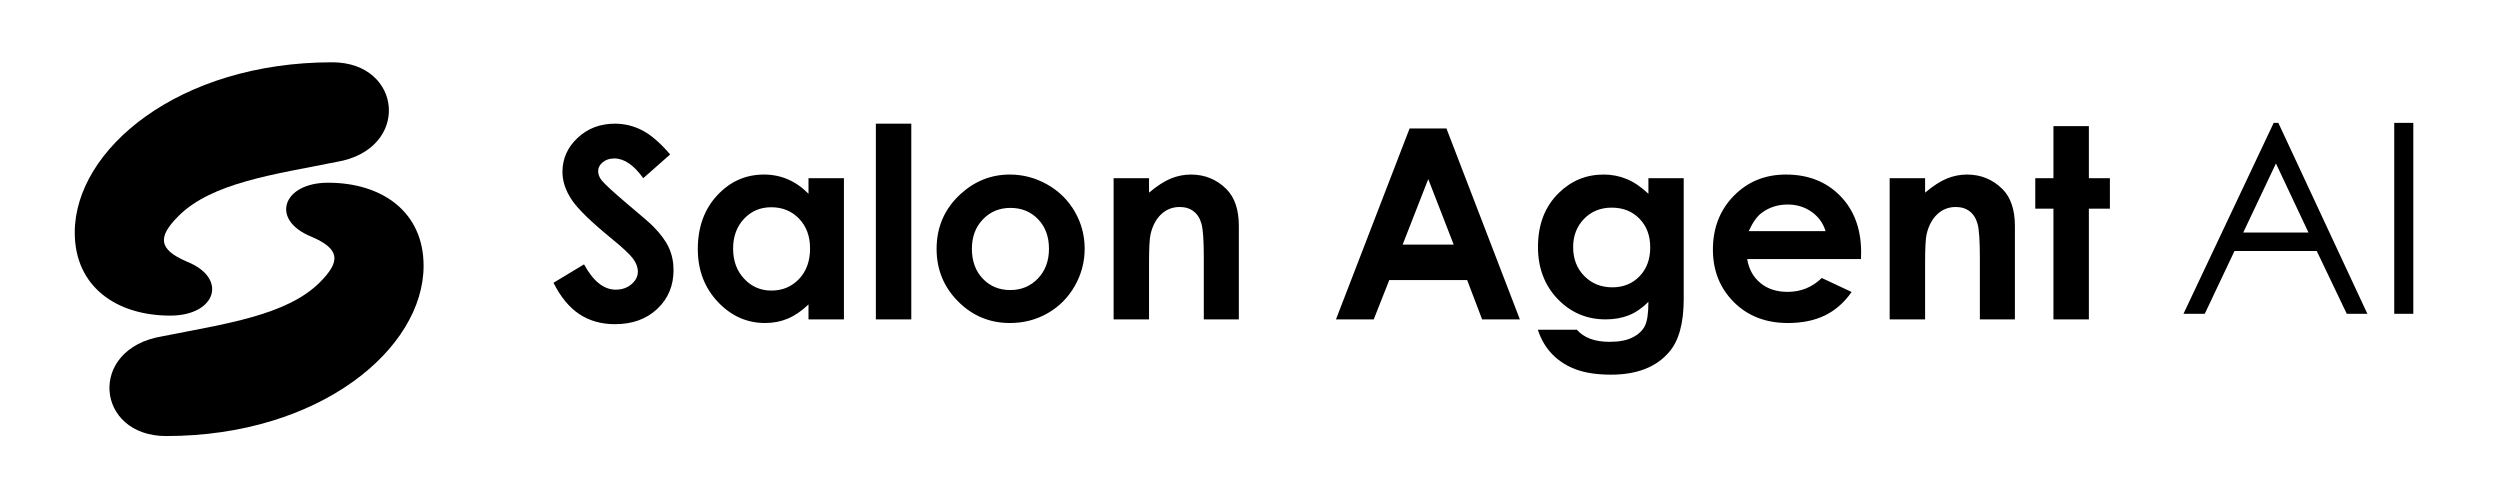
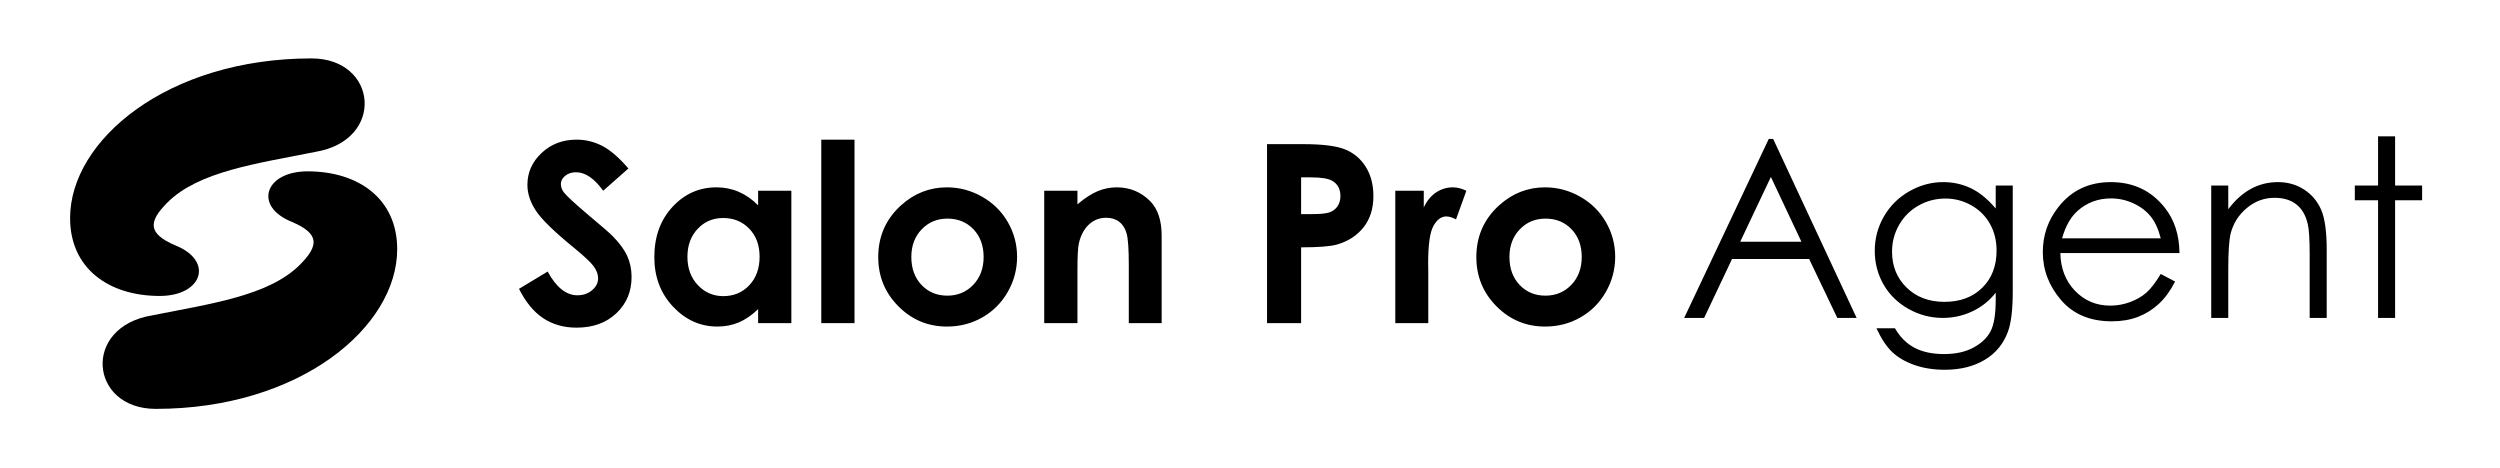
- <svg xmlns="http://www.w3.org/2000/svg" viewBox="0 0 602 120" width="602" height="120" role="img" aria-label="Salon Pro Agent">
+ <svg xmlns="http://www.w3.org/2000/svg" viewBox="0 0 642 120" width="642" height="120" role="img" aria-label="Salon Pro Agent">
  <defs>
    <linearGradient id="upper" gradientUnits="userSpaceOnUse" x1="8" y1="50" x2="80" y2="10">
      <stop stop-color="#2456FF" />
      <stop offset=".55" stop-color="#6551FF" />
      <stop offset="1" stop-color="#B646F5" />
    </linearGradient>
    <linearGradient id="lower" gradientUnits="userSpaceOnUse" gradientTransform="rotate(180 50 50)" x1="20" y1="55" x2="85" y2="70">
      <stop stop-color="#963BFA" />
      <stop offset=".42" stop-color="#EB32C3" />
      <stop offset=".8" stop-color="#FF518F" />
      <stop offset="1" stop-color="#FF906F" />
    </linearGradient>
  </defs>
  <g transform="translate(10 10)">
    <path d="M70 8 C33 8 8 29 8 49 C8 62 18 69 31 69 C42 69 45 60 35 56 C28 53 28 50 33 45 C41 37 56 35 71 32 C89 29 87 8 70 8Z" transform="translate(0 -3)" fill="#000000" />
    <path d="M70 8 C33 8 8 29 8 49 C8 62 18 69 31 69 C42 69 45 60 35 56 C28 53 28 50 33 45 C41 37 56 35 71 32 C89 29 87 8 70 8Z" transform="translate(0 3) rotate(180 50 50)" fill="#000000" />
  </g>
-   <g transform="translate(132 13.40625)">
-     <path fill="#000000" d="M29.375 23.781 L22.895 29.5 C20.619 26.333 18.303 24.75 15.944 24.75 C14.797 24.75 13.857 25.057 13.127 25.672 C12.396 26.286 12.031 26.979 12.031 27.75 C12.031 28.521 12.292 29.25 12.814 29.938 C13.524 30.854 15.663 32.823 19.231 35.844 C22.57 38.635 24.595 40.396 25.304 41.125 C27.078 42.917 28.335 44.63 29.076 46.266 C29.817 47.901 30.188 49.688 30.188 51.625 C30.188 55.396 28.884 58.51 26.277 60.969 C23.67 63.427 20.271 64.656 16.079 64.656 C12.804 64.656 9.952 63.854 7.522 62.25 C5.093 60.646 3.012 58.125 1.281 54.688 L8.636 50.25 C10.848 54.313 13.394 56.344 16.273 56.344 C17.775 56.344 19.038 55.906 20.06 55.031 C21.083 54.156 21.594 53.146 21.594 52 C21.594 50.958 21.208 49.917 20.436 48.875 C19.663 47.833 17.963 46.24 15.333 44.094 C10.324 40.01 7.089 36.859 5.629 34.641 C4.168 32.422 3.438 30.208 3.438 28 C3.438 24.813 4.653 22.078 7.083 19.797 C9.513 17.516 12.511 16.375 16.078 16.375 C18.372 16.375 20.557 16.906 22.633 17.969 C24.708 19.031 26.955 20.969 29.375 23.781 Z M62.688 29.5 L71.219 29.5 L71.219 63.5 L62.688 63.5 L62.688 59.906 C61.023 61.49 59.353 62.63 57.678 63.328 C56.003 64.026 54.187 64.375 52.231 64.375 C47.84 64.375 44.043 62.672 40.838 59.266 C37.634 55.859 36.031 51.625 36.031 46.563 C36.031 41.313 37.582 37.01 40.682 33.656 C43.783 30.302 47.549 28.625 51.981 28.625 C54.021 28.625 55.935 29.01 57.724 29.781 C59.514 30.552 61.168 31.708 62.688 33.25 Z M53.719 36.5 C51.082 36.5 48.892 37.432 47.147 39.297 C45.403 41.161 44.531 43.552 44.531 46.469 C44.531 49.406 45.419 51.823 47.194 53.719 C48.969 55.615 51.155 56.563 53.75 56.563 C56.429 56.563 58.65 55.63 60.415 53.766 C62.18 51.901 63.063 49.458 63.063 46.438 C63.063 43.479 62.18 41.083 60.415 39.25 C58.65 37.417 56.418 36.5 53.719 36.5 Z M78.906 16.375 L87.438 16.375 L87.438 63.5 L78.906 63.5 Z M111.156 28.625 C114.365 28.625 117.38 29.427 120.203 31.031 C123.026 32.635 125.229 34.813 126.813 37.563 C128.396 40.313 129.188 43.281 129.188 46.469 C129.188 49.677 128.391 52.677 126.797 55.469 C125.203 58.26 123.031 60.443 120.281 62.016 C117.531 63.589 114.5 64.375 111.188 64.375 C106.313 64.375 102.151 62.641 98.703 59.172 C95.255 55.703 93.531 51.49 93.531 46.531 C93.531 41.219 95.479 36.792 99.375 33.25 C102.792 30.167 106.719 28.625 111.156 28.625 Z M111.297 36.656 C108.647 36.656 106.44 37.578 104.676 39.422 C102.913 41.266 102.031 43.625 102.031 46.5 C102.031 49.458 102.903 51.854 104.645 53.688 C106.388 55.521 108.594 56.438 111.266 56.438 C113.937 56.438 116.159 55.51 117.933 53.656 C119.707 51.802 120.594 49.417 120.594 46.5 C120.594 43.583 119.723 41.214 117.98 39.391 C116.238 37.568 114.01 36.656 111.297 36.656 Z M136.156 29.5 L144.688 29.5 L144.688 32.984 C146.622 31.354 148.375 30.219 149.945 29.582 C151.516 28.944 153.123 28.625 154.767 28.625 C158.137 28.625 160.997 29.802 163.348 32.156 C165.324 34.156 166.313 37.115 166.313 41.031 L166.313 63.5 L157.875 63.5 L157.875 48.611 C157.875 44.553 157.693 41.858 157.329 40.527 C156.966 39.195 156.332 38.18 155.428 37.483 C154.523 36.786 153.406 36.438 152.076 36.438 C150.351 36.438 148.87 37.015 147.634 38.17 C146.397 39.325 145.54 40.922 145.062 42.961 C144.812 44.023 144.688 46.322 144.688 49.859 L144.688 63.5 L136.156 63.5 Z M207.43 17.531 L216.304 17.531 L233.984 63.5 L224.891 63.5 L221.294 54.031 L202.537 54.031 L198.797 63.5 L189.703 63.5 Z M211.922 29.719 L205.755 45.5 L218.053 45.5 Z M264.938 29.5 L273.438 29.5 L273.438 58.625 C273.438 64.375 272.281 68.604 269.969 71.313 C266.865 74.979 262.188 76.812 255.938 76.813 C252.604 76.812 249.802 76.396 247.531 75.563 C245.26 74.729 243.344 73.505 241.781 71.891 C240.219 70.276 239.063 68.313 238.313 66 L247.719 66 C248.552 66.958 249.625 67.682 250.938 68.172 C252.25 68.661 253.802 68.906 255.594 68.906 C257.885 68.906 259.729 68.552 261.125 67.844 C262.521 67.135 263.505 66.219 264.078 65.094 C264.651 63.969 264.938 62.031 264.938 59.281 C263.438 60.781 261.865 61.859 260.219 62.516 C258.573 63.172 256.708 63.5 254.625 63.5 C250.063 63.5 246.208 61.854 243.063 58.563 C239.917 55.271 238.344 51.104 238.344 46.063 C238.344 40.667 240.01 36.333 243.344 33.063 C246.365 30.104 249.969 28.625 254.156 28.625 C256.115 28.625 257.964 28.984 259.703 29.703 C261.443 30.422 263.188 31.604 264.938 33.25 Z M256.094 36.594 C253.406 36.594 251.188 37.495 249.438 39.297 C247.688 41.099 246.813 43.365 246.813 46.094 C246.813 48.927 247.708 51.25 249.5 53.063 C251.292 54.875 253.542 55.781 256.25 55.781 C258.896 55.781 261.078 54.896 262.797 53.125 C264.516 51.354 265.375 49.031 265.375 46.156 C265.375 43.323 264.51 41.021 262.781 39.25 C261.052 37.479 258.823 36.594 256.094 36.594 Z M316.125 48.969 L288.719 48.969 C289.115 51.385 290.172 53.307 291.891 54.734 C293.609 56.161 295.802 56.875 298.469 56.875 C301.656 56.875 304.396 55.76 306.688 53.531 L313.875 56.906 C312.083 59.448 309.938 61.328 307.438 62.547 C304.938 63.766 301.969 64.375 298.531 64.375 C293.198 64.375 288.854 62.693 285.5 59.328 C282.146 55.964 280.469 51.75 280.469 46.688 C280.469 41.5 282.141 37.193 285.484 33.766 C288.828 30.339 293.021 28.625 298.063 28.625 C303.417 28.625 307.771 30.339 311.125 33.766 C314.479 37.193 316.156 41.719 316.156 47.344 Z M307.594 42.25 C307.03 40.354 305.919 38.813 304.26 37.625 C302.601 36.438 300.676 35.844 298.484 35.844 C296.106 35.844 294.019 36.51 292.224 37.844 C291.097 38.677 290.054 40.146 289.094 42.25 Z M323.031 29.5 L331.563 29.5 L331.563 32.984 C333.497 31.354 335.25 30.219 336.82 29.582 C338.391 28.944 339.998 28.625 341.642 28.625 C345.012 28.625 347.872 29.802 350.223 32.156 C352.199 34.156 353.188 37.115 353.188 41.031 L353.188 63.5 L344.75 63.5 L344.75 48.611 C344.75 44.553 344.568 41.858 344.204 40.527 C343.841 39.195 343.207 38.18 342.303 37.483 C341.398 36.786 340.281 36.438 338.951 36.438 C337.226 36.438 335.745 37.015 334.509 38.17 C333.272 39.325 332.415 40.922 331.937 42.961 C331.687 44.023 331.563 46.322 331.563 49.859 L331.563 63.5 L323.031 63.5 Z M362.469 16.969 L371 16.969 L371 29.5 L376.063 29.5 L376.063 36.844 L371 36.844 L371 63.5 L362.469 63.5 L362.469 36.844 L358.094 36.844 L358.094 29.5 L362.469 29.5 Z" />
-     <path fill="#000000" transform="translate(392.25 0)" d="M24.375 16.188 L45.813 62.156 L40.851 62.156 L33.622 47.031 L13.818 47.031 L6.656 62.156 L1.531 62.156 L23.25 16.188 Z M23.795 25.954 L15.918 42.594 L31.635 42.594 Z M52.281 16.188 L56.875 16.188 L56.875 62.156 L52.281 62.156 Z" />
+   <g transform="translate(132 19.48438)">
+     <path fill="#000000" d="M29.375 23.781 L22.895 29.5 C20.619 26.333 18.303 24.75 15.944 24.75 C14.797 24.75 13.857 25.057 13.127 25.672 C12.396 26.286 12.031 26.979 12.031 27.75 C12.031 28.521 12.292 29.25 12.814 29.938 C13.524 30.854 15.663 32.823 19.231 35.844 C22.57 38.635 24.595 40.396 25.304 41.125 C27.078 42.917 28.335 44.63 29.076 46.266 C29.817 47.901 30.188 49.688 30.188 51.625 C30.188 55.396 28.884 58.51 26.277 60.969 C23.67 63.427 20.271 64.656 16.079 64.656 C12.804 64.656 9.952 63.854 7.522 62.25 C5.093 60.646 3.012 58.125 1.281 54.688 L8.636 50.25 C10.848 54.313 13.394 56.344 16.273 56.344 C17.775 56.344 19.038 55.906 20.06 55.031 C21.083 54.156 21.594 53.146 21.594 52 C21.594 50.958 21.208 49.917 20.436 48.875 C19.663 47.833 17.963 46.24 15.333 44.094 C10.324 40.01 7.089 36.859 5.629 34.641 C4.168 32.422 3.438 30.208 3.438 28 C3.438 24.813 4.653 22.078 7.083 19.797 C9.513 17.516 12.511 16.375 16.078 16.375 C18.372 16.375 20.557 16.906 22.633 17.969 C24.708 19.031 26.955 20.969 29.375 23.781 Z M62.688 29.5 L71.219 29.5 L71.219 63.5 L62.688 63.5 L62.688 59.906 C61.023 61.49 59.353 62.63 57.678 63.328 C56.003 64.026 54.187 64.375 52.231 64.375 C47.84 64.375 44.043 62.672 40.838 59.266 C37.634 55.859 36.031 51.625 36.031 46.563 C36.031 41.313 37.582 37.01 40.682 33.656 C43.783 30.302 47.549 28.625 51.981 28.625 C54.021 28.625 55.935 29.01 57.724 29.781 C59.514 30.552 61.168 31.708 62.688 33.25 Z M53.719 36.5 C51.082 36.5 48.892 37.432 47.147 39.297 C45.403 41.161 44.531 43.552 44.531 46.469 C44.531 49.406 45.419 51.823 47.194 53.719 C48.969 55.615 51.155 56.563 53.75 56.563 C56.429 56.563 58.65 55.63 60.415 53.766 C62.18 51.901 63.063 49.458 63.063 46.438 C63.063 43.479 62.18 41.083 60.415 39.25 C58.65 37.417 56.418 36.5 53.719 36.5 Z M78.906 16.375 L87.438 16.375 L87.438 63.5 L78.906 63.5 Z M111.156 28.625 C114.365 28.625 117.38 29.427 120.203 31.031 C123.026 32.635 125.229 34.813 126.813 37.563 C128.396 40.313 129.188 43.281 129.188 46.469 C129.188 49.677 128.391 52.677 126.797 55.469 C125.203 58.26 123.031 60.443 120.281 62.016 C117.531 63.589 114.5 64.375 111.188 64.375 C106.313 64.375 102.151 62.641 98.703 59.172 C95.255 55.703 93.531 51.49 93.531 46.531 C93.531 41.219 95.479 36.792 99.375 33.25 C102.792 30.167 106.719 28.625 111.156 28.625 Z M111.297 36.656 C108.647 36.656 106.44 37.578 104.676 39.422 C102.913 41.266 102.031 43.625 102.031 46.5 C102.031 49.458 102.903 51.854 104.645 53.688 C106.388 55.521 108.594 56.438 111.266 56.438 C113.937 56.438 116.159 55.51 117.933 53.656 C119.707 51.802 120.594 49.417 120.594 46.5 C120.594 43.583 119.723 41.214 117.98 39.391 C116.238 37.568 114.01 36.656 111.297 36.656 Z M136.156 29.5 L144.688 29.5 L144.688 32.984 C146.622 31.354 148.375 30.219 149.945 29.582 C151.516 28.944 153.123 28.625 154.767 28.625 C158.137 28.625 160.997 29.802 163.348 32.156 C165.324 34.156 166.313 37.115 166.313 41.031 L166.313 63.5 L157.875 63.5 L157.875 48.611 C157.875 44.553 157.693 41.858 157.329 40.527 C156.966 39.195 156.332 38.18 155.428 37.483 C154.523 36.786 153.406 36.438 152.076 36.438 C150.351 36.438 148.87 37.015 147.634 38.17 C146.397 39.325 145.54 40.922 145.062 42.961 C144.812 44.023 144.688 46.322 144.688 49.859 L144.688 63.5 L136.156 63.5 Z M193.375 17.531 L202.656 17.531 C207.677 17.531 211.297 17.995 213.516 18.922 C215.734 19.849 217.484 21.349 218.766 23.422 C220.047 25.495 220.688 27.979 220.688 30.875 C220.688 34.083 219.849 36.75 218.172 38.875 C216.495 41 214.219 42.479 211.344 43.313 C209.656 43.792 206.583 44.031 202.125 44.031 L202.125 63.5 L193.375 63.5 Z M202.125 35.5 L204.906 35.5 C207.094 35.5 208.615 35.343 209.469 35.03 C210.323 34.716 210.995 34.199 211.484 33.478 C211.974 32.757 212.219 31.884 212.219 30.86 C212.219 29.083 211.531 27.787 210.156 26.972 C209.156 26.366 207.302 26.063 204.594 26.063 L202.125 26.063 Z M226.313 29.5 L233.625 29.5 L233.625 33.781 C234.417 32.094 235.469 30.813 236.781 29.938 C238.094 29.063 239.531 28.625 241.094 28.625 C242.198 28.625 243.354 28.917 244.563 29.5 L241.906 36.844 C240.906 36.344 240.083 36.094 239.438 36.094 C238.125 36.094 237.016 36.906 236.109 38.531 C235.203 40.156 234.75 43.344 234.75 48.094 L234.781 49.75 L234.781 63.5 L226.313 63.5 Z M264.75 28.625 C267.958 28.625 270.974 29.427 273.797 31.031 C276.62 32.635 278.823 34.813 280.406 37.563 C281.99 40.313 282.781 43.281 282.781 46.469 C282.781 49.677 281.984 52.677 280.391 55.469 C278.797 58.26 276.625 60.443 273.875 62.016 C271.125 63.589 268.094 64.375 264.781 64.375 C259.906 64.375 255.745 62.641 252.297 59.172 C248.849 55.703 247.125 51.49 247.125 46.531 C247.125 41.219 249.073 36.792 252.969 33.25 C256.385 30.167 260.313 28.625 264.75 28.625 Z M264.891 36.656 C262.24 36.656 260.033 37.578 258.27 39.422 C256.507 41.266 255.625 43.625 255.625 46.5 C255.625 49.458 256.496 51.854 258.239 53.688 C259.981 55.521 262.188 56.438 264.859 56.438 C267.531 56.438 269.753 55.51 271.527 53.656 C273.301 51.802 274.188 49.417 274.188 46.5 C274.188 43.583 273.316 41.214 271.574 39.391 C269.831 37.568 267.604 36.656 264.891 36.656 Z" />
+     <path fill="#000000" transform="translate(298.9688 0)" d="M24.375 16.188 L45.813 62.156 L40.851 62.156 L33.621 47.031 L13.817 47.031 L6.656 62.156 L1.531 62.156 L23.25 16.188 Z M23.795 25.954 L15.918 42.594 L31.634 42.594 Z M81.531 28.156 L85.906 28.156 L85.906 55.25 C85.906 60.021 85.49 63.51 84.656 65.719 C83.51 68.844 81.521 71.25 78.688 72.938 C75.854 74.625 72.448 75.469 68.469 75.469 C65.552 75.469 62.932 75.056 60.609 74.231 C58.286 73.405 56.396 72.298 54.938 70.908 C53.479 69.519 52.135 67.487 50.906 64.813 L55.656 64.813 C56.95 67.062 58.618 68.729 60.662 69.813 C62.706 70.896 65.241 71.438 68.265 71.438 C71.248 71.438 73.767 70.882 75.821 69.771 C77.876 68.66 79.341 67.264 80.217 65.582 C81.093 63.9 81.531 61.186 81.531 57.438 L81.531 55.688 C79.884 57.771 77.871 59.37 75.494 60.484 C73.116 61.599 70.593 62.156 67.924 62.156 C64.796 62.156 61.855 61.38 59.102 59.828 C56.35 58.276 54.222 56.188 52.721 53.563 C51.219 50.938 50.469 48.052 50.469 44.906 C50.469 41.76 51.251 38.828 52.815 36.109 C54.379 33.391 56.543 31.24 59.306 29.656 C62.069 28.073 64.983 27.281 68.049 27.281 C70.593 27.281 72.965 27.807 75.166 28.859 C77.366 29.911 79.488 31.646 81.531 34.063 Z M68.625 31.5 C66.146 31.5 63.844 32.099 61.719 33.297 C59.594 34.495 57.927 36.151 56.719 38.266 C55.51 40.38 54.906 42.667 54.906 45.125 C54.906 48.854 56.156 51.938 58.656 54.375 C61.156 56.813 64.396 58.031 68.375 58.031 C72.396 58.031 75.63 56.823 78.078 54.406 C80.526 51.99 81.75 48.813 81.75 44.875 C81.75 42.313 81.188 40.026 80.063 38.016 C78.937 36.005 77.344 34.417 75.281 33.25 C73.219 32.083 71 31.5 68.625 31.5 Z M123.906 50.875 L127.594 52.813 C126.384 55.188 124.987 57.104 123.403 58.563 C121.818 60.021 120.035 61.13 118.054 61.891 C116.073 62.651 113.831 63.031 111.329 63.031 C105.782 63.031 101.445 61.214 98.317 57.578 C95.189 53.943 93.625 49.833 93.625 45.25 C93.625 40.938 94.949 37.094 97.597 33.719 C100.954 29.427 105.448 27.281 111.078 27.281 C116.875 27.281 121.504 29.479 124.965 33.875 C127.426 36.979 128.677 40.854 128.719 45.5 L98.125 45.5 C98.208 49.449 99.47 52.687 101.911 55.212 C104.351 57.737 107.365 59 110.953 59 C112.684 59 114.369 58.699 116.006 58.097 C117.643 57.495 119.036 56.696 120.183 55.7 C121.33 54.704 122.571 53.096 123.906 50.875 Z M123.906 41.719 C123.322 39.385 122.472 37.521 121.356 36.125 C120.24 34.729 118.764 33.604 116.929 32.75 C115.093 31.896 113.164 31.469 111.141 31.469 C107.803 31.469 104.935 32.542 102.536 34.688 C100.784 36.25 99.459 38.594 98.563 41.719 Z M136.875 28.156 L141.25 28.156 L141.25 34.25 C143 31.917 144.938 30.172 147.063 29.016 C149.188 27.859 151.5 27.281 154 27.281 C156.542 27.281 158.797 27.927 160.766 29.219 C162.734 30.51 164.188 32.25 165.125 34.438 C166.063 36.625 166.531 40.031 166.531 44.656 L166.531 62.156 L162.156 62.156 L162.156 45.938 C162.156 42.021 161.994 39.406 161.669 38.094 C161.163 35.844 160.19 34.151 158.753 33.016 C157.315 31.88 155.44 31.313 153.127 31.313 C150.481 31.313 148.11 32.188 146.016 33.938 C143.922 35.688 142.542 37.854 141.875 40.438 C141.458 42.125 141.25 45.208 141.25 49.688 L141.25 62.156 L136.875 62.156 Z M179.719 15.531 L184.094 15.531 L184.094 28.156 L191.031 28.156 L191.031 31.938 L184.094 31.938 L184.094 62.156 L179.719 62.156 L179.719 31.938 L173.75 31.938 L173.75 28.156 L179.719 28.156 Z" />
  </g>
</svg>
